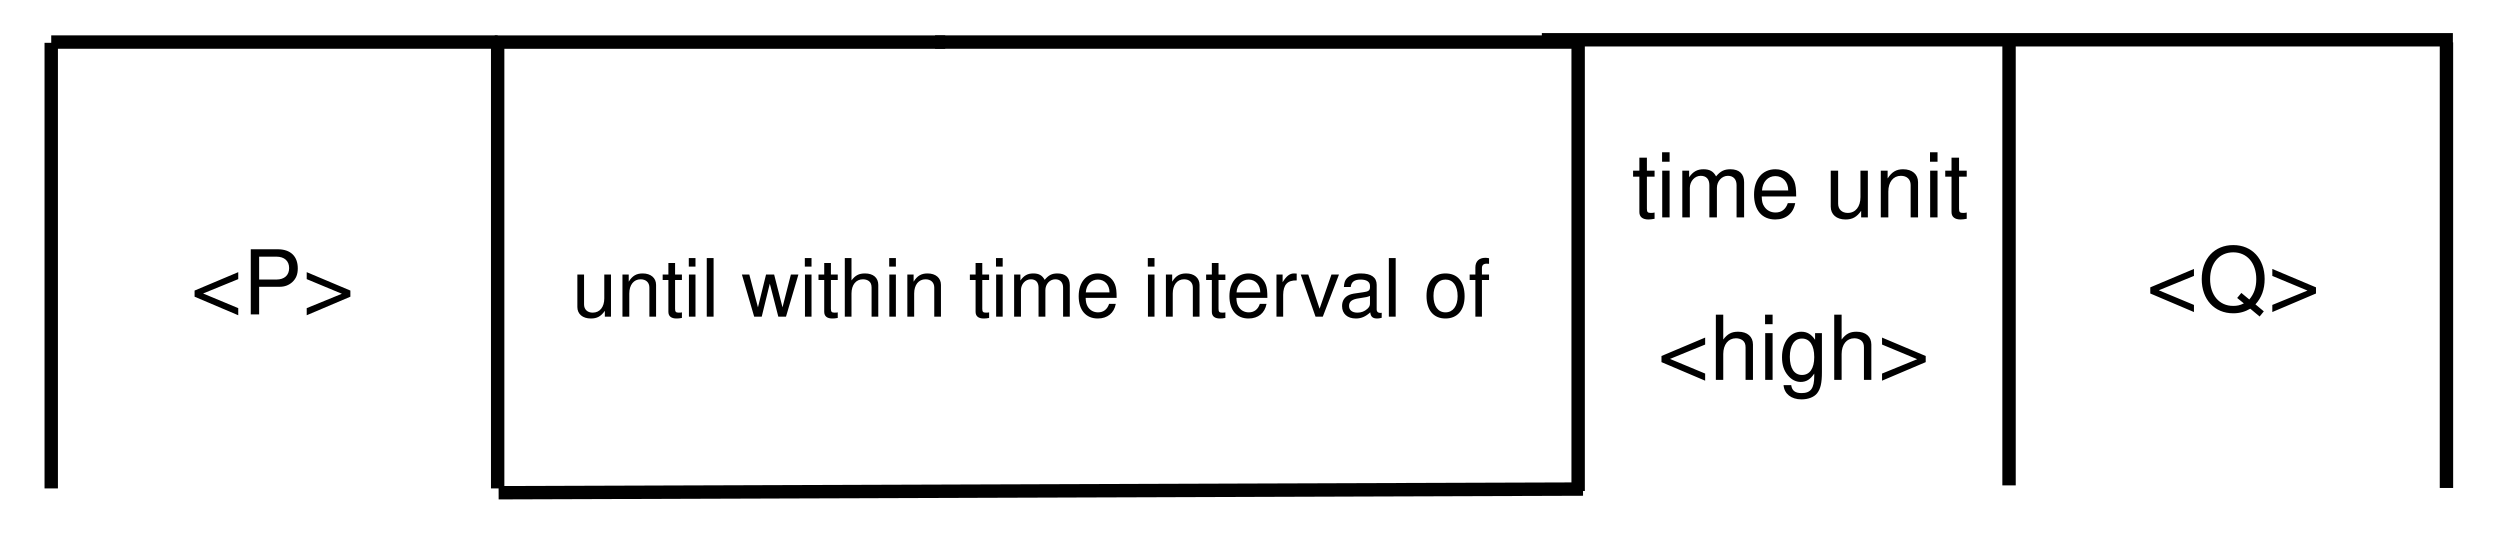
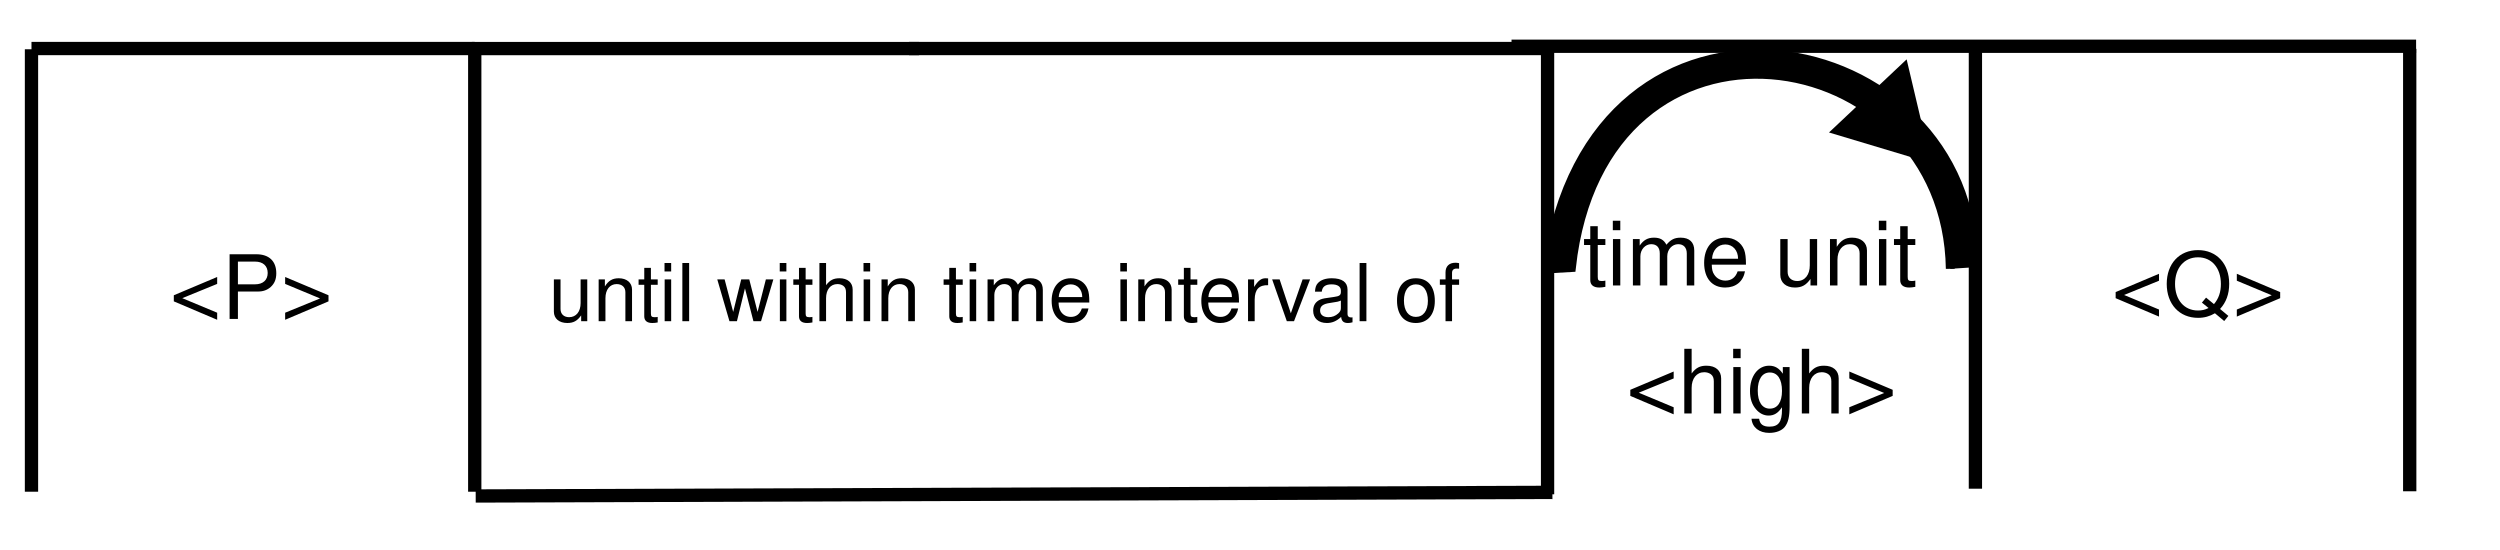
- <svg xmlns="http://www.w3.org/2000/svg" width="280" height="60">
-   <g>
-     <rect x="-1" y="-1" width="282" height="62" id="canvas_background" fill="#fff" />
-     <g id="canvasGrid" display="none">
-       <rect id="svg_1" width="625" height="125" x="1" y="1" stroke-width="0" fill="url(#gridpattern)" />
+ <svg xmlns="http://www.w3.org/2000/svg" width="282" height="62">
+   <g transform="matrix(1.315001, 0, 0, 1.058915, 0.707304, 0.477403)">
+     <rect fill="#fff" id="rect-1" height="62" width="262" y="-1" x="-1" />
+     <g display="none" id="g-1">
+       <rect fill="url(#gridpattern)" stroke-width="0" y="1" x="1" height="125" width="625" id="rect-2" />
    </g>
  </g>
+   <g transform="matrix(1, 0, 0, 1, -2.186769, 0.762731)">
+     <rect fill="#fff" id="rect-3" height="62" width="282" y="-1" x="-1" />
+     <g display="none" id="g-2">
+       <rect fill="url(#gridpattern)" stroke-width="0" y="1" x="1" height="125" width="625" id="rect-4" />
+     </g>
+   </g>
+   <g transform="matrix(1, 0, 0, 1, -2.186769, 0.762731)">
+     <line fill="none" stroke="#000" stroke-width="1.5" x1="172.687" y1="4.455" x2="274.723" y2="4.455" id="line-1" />
+     <line fill="none" stroke="#000" stroke-width="1.5" x1="274.003" y1="4.745" x2="274.003" y2="54.653" id="line-2" />
+     <line fill="none" stroke="#000" stroke-width="1.5" x1="5.738" y1="4.795" x2="5.738" y2="54.703" id="line-3" />
+     <line fill="none" stroke="#000" stroke-width="1.5" x1="5.738" y1="4.711" x2="55.738" y2="4.711" id="line-4" />
+     <line fill="none" stroke="#000" stroke-width="1.5" x1="55.738" y1="4.711" x2="55.738" y2="54.703" id="line-5" />
+     <line fill="none" stroke="#000" stroke-width="1.5" x1="176.752" y1="5.001" x2="176.752" y2="54.993" id="line-6" />
+     <line fill="none" stroke="#000" stroke-width="1.5" x1="104.728" y1="4.711" x2="176.222" y2="4.711" id="line-7" />
+     <line fill="none" stroke="#000" stroke-width="1.5" x1="225.013" y1="4.371" x2="225.013" y2="54.363" id="line-8" />
+     <line fill="none" stroke="#000" stroke-width="1.5" x1="55.409" y1="4.716" x2="105.864" y2="4.716" id="line-9" />
+     <line transform="rotate(-0.192951, 116.572, 54.9805)" fill="none" stroke="#000" stroke-width="1.5" x1="55.845" y1="54.98" x2="177.299" y2="54.98" id="line-10" />
+     <text fill="#000000" stroke="#000" stroke-width="0" x="240.377" y="34.857" id="text-3" font-size="10" font-family="Helvetica, Arial, sans-serif" text-anchor="start">&lt;Q&gt;</text>
+     <text fill="#000000" stroke="#000" stroke-width="0" x="21.34" y="35.215" id="text-4" font-size="10" font-family="Helvetica, Arial, sans-serif" text-anchor="start">&lt;P&gt;</text>
+     <text fill="#000000" stroke="#000" stroke-width="0" x="64.087" y="35.47" id="text-5" font-size="9" font-family="Helvetica, Arial, sans-serif" text-anchor="start">until within time interval of</text>
+     <text fill="#000000" stroke="#000" stroke-width="0" x="185.632" y="45.88" id="svg_3" font-size=" 10px" font-family="Helvetica, Arial, sans-serif" text-anchor="start">&lt;high&gt;</text>
+   </g>
  <g>
-     <line id="svg_4" y2="4.455" x2="274.723" y1="4.455" x1="172.687" stroke-width="1.5" stroke="#000" fill="none" />
-     <line id="svg_5" y2="54.653" x2="274.003" y1="4.745" x1="274.003" stroke-width="1.5" stroke="#000" fill="none" />
-     <line id="svg_9" y2="54.703" x2="5.738" y1="4.795" x1="5.738" stroke-width="1.5" stroke="#000" fill="none" />
-     <line id="svg_15" y2="4.711" x2="55.738" y1="4.711" x1="5.738" stroke-width="1.5" stroke="#000" fill="none" />
-     <line id="svg_17" y2="54.703" x2="55.738" y1="4.711" x1="55.738" stroke-width="1.5" stroke="#000" fill="none" />
-     <line id="svg_20" y2="54.993" x2="176.752" y1="5.001" x1="176.752" stroke-width="1.5" stroke="#000" fill="none" />
-     <line id="svg_34" y2="4.711" x2="176.222" y1="4.711" x1="104.728" stroke-width="1.5" stroke="#000" fill="none" />
-     <line id="svg_38" y2="54.363" x2="225.013" y1="4.371" x1="225.013" stroke-width="1.5" stroke="#000" fill="none" />
-     <line id="svg_40" y2="4.716" x2="105.864" y1="4.716" x1="55.409" stroke-width="1.5" stroke="#000" fill="none" />
-     <line id="svg_12" y2="54.98" x2="177.299" y1="54.98" x1="55.845" stroke-width="1.5" stroke="#000" fill="none" transform="rotate(-0.192951, 116.572, 54.9805)" />
-     <text xml:space="preserve" text-anchor="start" font-family="Helvetica, Arial, sans-serif" font-size="10" id="svg_10" y="34.857" x="240.377" stroke-width="0" stroke="#000" fill="#000000">&lt;Q&gt;</text>
-     <text xml:space="preserve" text-anchor="start" font-family="Helvetica, Arial, sans-serif" font-size="10" id="svg_13" y="35.215" x="21.34" stroke-width="0" stroke="#000" fill="#000000">&lt;P&gt;</text>
-     <text xml:space="preserve" text-anchor="start" font-family="Helvetica, Arial, sans-serif" font-size="9" id="svg_14" y="35.47" x="64.087" stroke-width="0" stroke="#000" fill="#000000">until within time interval of</text>
-     <text xml:space="preserve" text-anchor="start" font-family="Helvetica, Arial, sans-serif" font-size="10" id="svg_3" y="42.543" x="185.632" stroke-width="0" stroke="#000" fill="#000000">&lt;high&gt;</text>
-     <text xml:space="preserve" text-anchor="start" font-family="Helvetica, Arial, sans-serif" font-size="10" id="svg_7" y="24.35" x="182.767" stroke-width="0" stroke="#000" fill="#000000">time unit</text>
+     <text stroke-dasharray="2,2" text-anchor="start" font-family="Helvetica, Arial, sans-serif" font-size=" 10px" id="text-1" y="32.199" x="178.538" stroke-width="0" stroke="#000" fill="#000000">time unit</text>
+     <path id="svg_1" stroke=" rgb(0, 0, 0)" fill=" rgb(0, 0, 0)" d="m222.616,30.153c0.151,-27.802 -43.115,-36.227 -48.133,0.186l2.772,-0.158c3.564,-32.063 42.323,-25.953 42.737,0.142" />
+     <path id="svg_2" fill=" rgb(0, 0, 0)" d="m217.832,18.403l-11.521,-3.46l8.757,-8.247l2.764,11.708z" />
  </g>
</svg>
